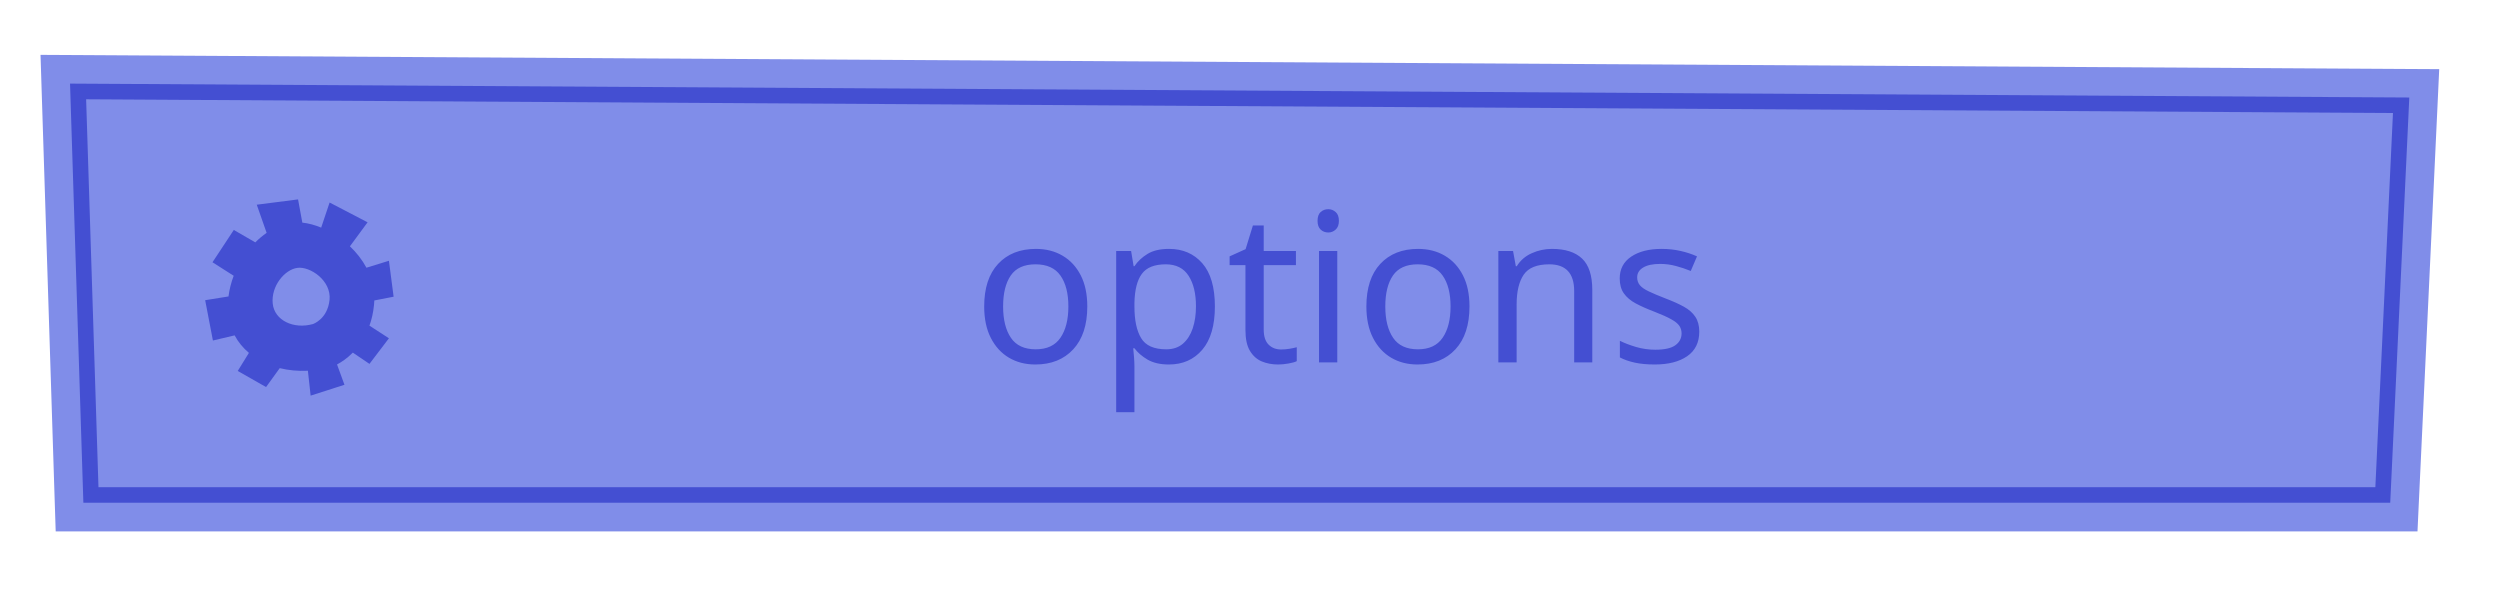
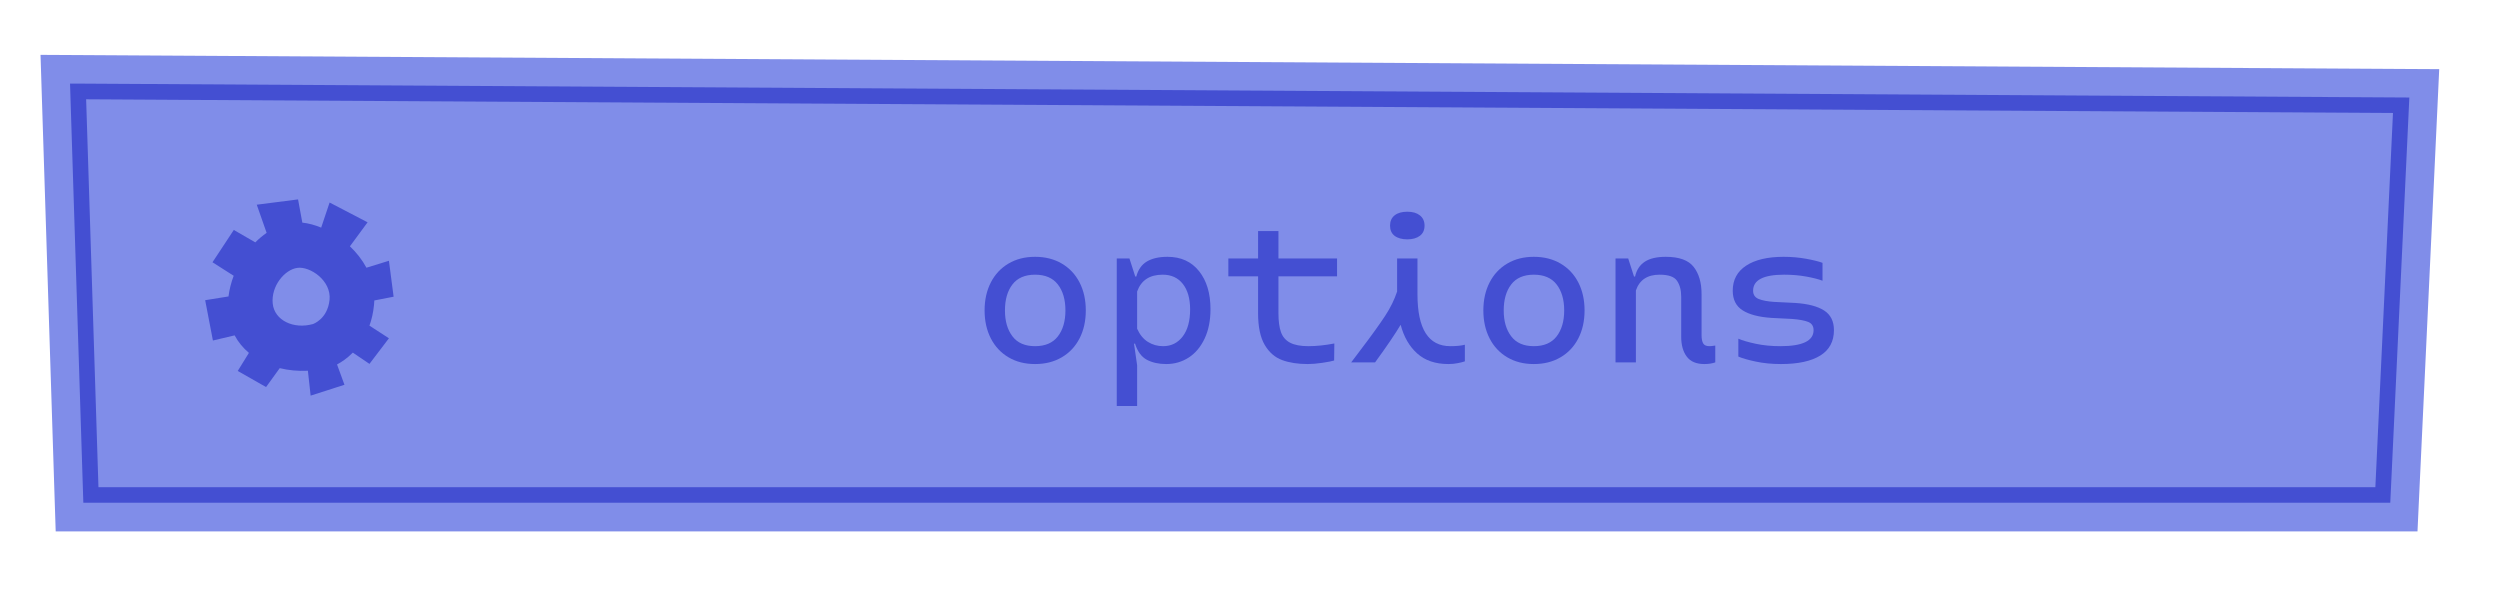
<svg xmlns="http://www.w3.org/2000/svg" id="Livello_2" viewBox="0 0 481.19 114.22">
  <defs>
-     <style>.cls-1{fill:none;}.cls-2,.cls-3{fill:#444fd2;}.cls-4,.cls-5{fill:#808de9;}.cls-3{font-family:Monotalic-Regular, Monotalic;font-size:40px;}.cls-5{stroke:#444fd2;stroke-miterlimit:10;stroke-width:3px;}</style>
+     <style>.cls-1{fill:none;}.cls-2{fill:#444fd2;}.cls-3{fill:#808de9;}</style>
  </defs>
  <g id="PAUSE_objects">
    <g id="pauseOptionsClick">
      <rect class="cls-1" width="481.19" height="114.22" />
      <g>
-         <path class="cls-4" d="m15.03,17.6l447.13,2.66-3.53,75.01H17.5l-2.47-77.67m-7.23-7.04l.23,7.27,2.47,77.67.22,6.78h454.59l.31-6.67,3.53-75.01.34-7.29-7.29-.04L15.07,10.6l-7.27-.04h0Z" />
-         <polygon class="cls-5" points="458.63 95.27 17.5 95.27 15.03 17.6 462.16 20.26 458.63 95.27" />
+         <path class="cls-3" d="m15.03,17.6l447.13,2.66-3.53,75.01H17.5l-2.47-77.67m-7.23-7.04l.23,7.27,2.47,77.67.22,6.78h454.59l.31-6.67,3.53-75.01.34-7.29-7.29-.04L15.07,10.6l-7.27-.04h0Z" />
+         <g>
+           <polygon class="cls-3" points="458.63 95.27 17.5 95.27 15.03 17.6 462.16 20.26 458.63 95.27" />
+           <path class="cls-2" d="m460.06,96.77H16.04l-2.56-80.68h1.56s448.7,2.68,448.7,2.68l-3.67,78Zm-441.11-3h438.25l3.39-72.02L16.58,19.11l2.37,74.66Z" />
+         </g>
        <path class="cls-2" d="m51.32,44.82c-.76.52-1.49,1.14-2.18,1.83l-4.14-2.39-4.1,6.22,4.08,2.6c-.48,1.27-.83,2.61-1,3.98l-4.49.72,1.49,7.76,4.18-.99c.69,1.29,1.62,2.42,2.75,3.37l-2.15,3.48,5.45,3.1,2.63-3.64h0c1.7.42,3.53.59,5.42.5h0l.53,4.79,6.51-2.09-1.43-3.91c.79-.42,1.9-1.12,3.04-2.28h0l3.2,2.17,3.75-4.93-3.75-2.43h0c.43-1.19.72-2.45.88-3.99.03-.29.05-.58.06-.86l3.71-.72-.9-6.92-4.33,1.34h0c-.82-1.53-1.91-2.92-3.18-4.12l3.4-4.62-7.31-3.81-1.62,4.83c-1.24-.51-2.47-.84-3.63-.96l-.82-4.47-7.95,1.02m14.01,18.32c-.39,3.72-3.19,4.65-3.19,4.65-3.72,1.05-7.43-.7-7.75-3.95-.33-3.36,2.29-6.52,4.73-6.86,2.44-.35,6.6,2.44,6.21,6.17Z" />
-         <text class="cls-3" transform="translate(187.23 69.75)">
-           <tspan x="0" y="0">options</tspan>
-         </text>
+         <g>
+           <path class="cls-2" d="m194.11,68.77c-1.47-.87-2.6-2.08-3.4-3.64-.8-1.56-1.2-3.35-1.2-5.38s.4-3.82,1.2-5.38c.8-1.56,1.93-2.77,3.4-3.64,1.47-.87,3.17-1.3,5.12-1.3s3.66.43,5.14,1.3c1.48.87,2.62,2.08,3.42,3.64.8,1.56,1.2,3.35,1.2,5.38s-.4,3.82-1.2,5.38c-.8,1.56-1.94,2.77-3.42,3.64-1.48.87-3.19,1.3-5.14,1.3s-3.65-.43-5.12-1.3Zm9.5-4.02c.97-1.25,1.46-2.92,1.46-5s-.49-3.75-1.46-5c-.97-1.25-2.43-1.88-4.38-1.88s-3.4.63-4.36,1.88c-.96,1.25-1.44,2.92-1.44,5s.48,3.71,1.44,4.98c.96,1.27,2.41,1.9,4.36,1.9s3.41-.63,4.38-1.88Z" />
+           <path class="cls-2" d="m230.79,52.19c1.47,1.84,2.2,4.28,2.2,7.32,0,2.16-.37,4.04-1.12,5.64-.75,1.6-1.77,2.82-3.06,3.66-1.29.84-2.74,1.26-4.34,1.26-1.44,0-2.68-.27-3.72-.82s-1.8-1.58-2.28-3.1h-.2l.6,4.16v7.84h-3.92v-28.4h2.44l1.12,3.48h.2c.35-1.33,1.03-2.3,2.04-2.9s2.33-.9,3.96-.9c2.59,0,4.61.92,6.08,2.76Zm-3.14,12.56c.95-1.25,1.42-2.99,1.42-5.2,0-2.08-.47-3.71-1.4-4.9s-2.23-1.78-3.88-1.78c-2.51,0-4.15,1.08-4.92,3.24v7.16c.51,1.15,1.2,1.99,2.08,2.54.88.55,1.85.82,2.92.82,1.57,0,2.83-.63,3.78-1.88Z" />
+           <path class="cls-2" d="m246.07,53.19v7.08c0,1.52.16,2.73.48,3.64.32.91.9,1.59,1.74,2.04.84.45,2.02.68,3.54.68s3.19-.17,5-.52l-.04,3.28c-.43.13-1.17.28-2.24.44-1.07.16-2.01.24-2.84.24-1.89,0-3.54-.25-4.92-.76-1.39-.51-2.51-1.48-3.36-2.92-.85-1.44-1.28-3.48-1.28-6.12v-7.08h-5.72v-3.44h5.72v-5.28h3.92v5.28h11.28v3.44h-11.28Z" />
+           <path class="cls-2" d="m281.95,66.35v3.2c-.29.11-.73.22-1.32.34-.59.12-1.2.18-1.84.18-2.51,0-4.51-.68-6.02-2.04-1.51-1.36-2.57-3.2-3.18-5.52-1.01,1.71-2.65,4.12-4.92,7.24h-4.6l1.84-2.44c2.11-2.77,3.67-4.95,4.7-6.52,1.03-1.57,1.79-3.13,2.3-4.68v-6.36h3.92v6.92c0,6.64,2.11,9.96,6.32,9.96,1.17,0,2.11-.09,2.8-.28Zm-13.52-20.96c-.59-.45-.88-1.11-.88-1.96s.29-1.51.88-1.98,1.4-.7,2.44-.7,1.82.23,2.42.7c.6.47.9,1.13.9,1.98s-.3,1.51-.9,1.96c-.6.45-1.41.68-2.42.68s-1.85-.23-2.44-.68Z" />
+           <path class="cls-2" d="m290.11,68.77c-1.47-.87-2.6-2.08-3.4-3.64-.8-1.56-1.2-3.35-1.2-5.38s.4-3.82,1.2-5.38c.8-1.56,1.93-2.77,3.4-3.64,1.47-.87,3.17-1.3,5.12-1.3s3.66.43,5.14,1.3c1.48.87,2.62,2.08,3.42,3.64.8,1.56,1.2,3.35,1.2,5.38s-.4,3.82-1.2,5.38c-.8,1.56-1.94,2.77-3.42,3.64-1.48.87-3.19,1.3-5.14,1.3s-3.65-.43-5.12-1.3Zm9.5-4.02c.97-1.25,1.46-2.92,1.46-5s-.49-3.75-1.46-5c-.97-1.25-2.43-1.88-4.38-1.88s-3.4.63-4.36,1.88c-.96,1.25-1.44,2.92-1.44,5s.48,3.71,1.44,4.98c.96,1.27,2.41,1.9,4.36,1.9s3.41-.63,4.38-1.88Z" />
+           <path class="cls-2" d="m330.15,66.51v3.24c-.59.21-1.29.32-2.12.32-1.52,0-2.64-.47-3.36-1.42s-1.08-2.23-1.08-3.86v-7.72c0-1.23-.27-2.23-.8-3.02-.53-.79-1.65-1.18-3.36-1.18-2.35,0-3.87,1.01-4.56,3.04v13.84h-3.92v-20h2.44l1.12,3.48h.2c.29-1.28.92-2.23,1.88-2.86.96-.63,2.31-.94,4.04-.94,2.56,0,4.35.65,5.36,1.94,1.01,1.29,1.52,3.03,1.52,5.22v7.92c0,.72.11,1.25.32,1.6s.61.52,1.2.52c.27,0,.64-.04,1.12-.12Z" />
+           <path class="cls-2" d="m336.09,51.13c1.72-1.13,4.13-1.7,7.22-1.7,1.52,0,2.96.13,4.34.38,1.37.25,2.42.51,3.14.78v3.44c-.77-.29-1.82-.56-3.14-.8-1.32-.24-2.74-.36-4.26-.36-3.97,0-5.96,1.03-5.96,3.08,0,.77.36,1.31,1.08,1.6.72.29,1.72.48,3,.56l4.04.2c2.45.16,4.3.65,5.56,1.46,1.25.81,1.88,2.07,1.88,3.78,0,2.16-.87,3.79-2.62,4.88-1.75,1.09-4.27,1.64-7.58,1.64-1.76,0-3.39-.16-4.88-.48-1.49-.32-2.6-.64-3.32-.96v-3.44c.8.35,1.92.67,3.36.98,1.44.31,3.03.46,4.76.46,4.24,0,6.36-1.03,6.36-3.08,0-.77-.34-1.3-1.02-1.58-.68-.28-1.71-.47-3.1-.58l-3.96-.2c-2.45-.16-4.31-.65-5.58-1.46-1.27-.81-1.9-2.07-1.9-3.78,0-2.08.86-3.69,2.58-4.82Z" />
+         </g>
      </g>
    </g>
  </g>
</svg>
